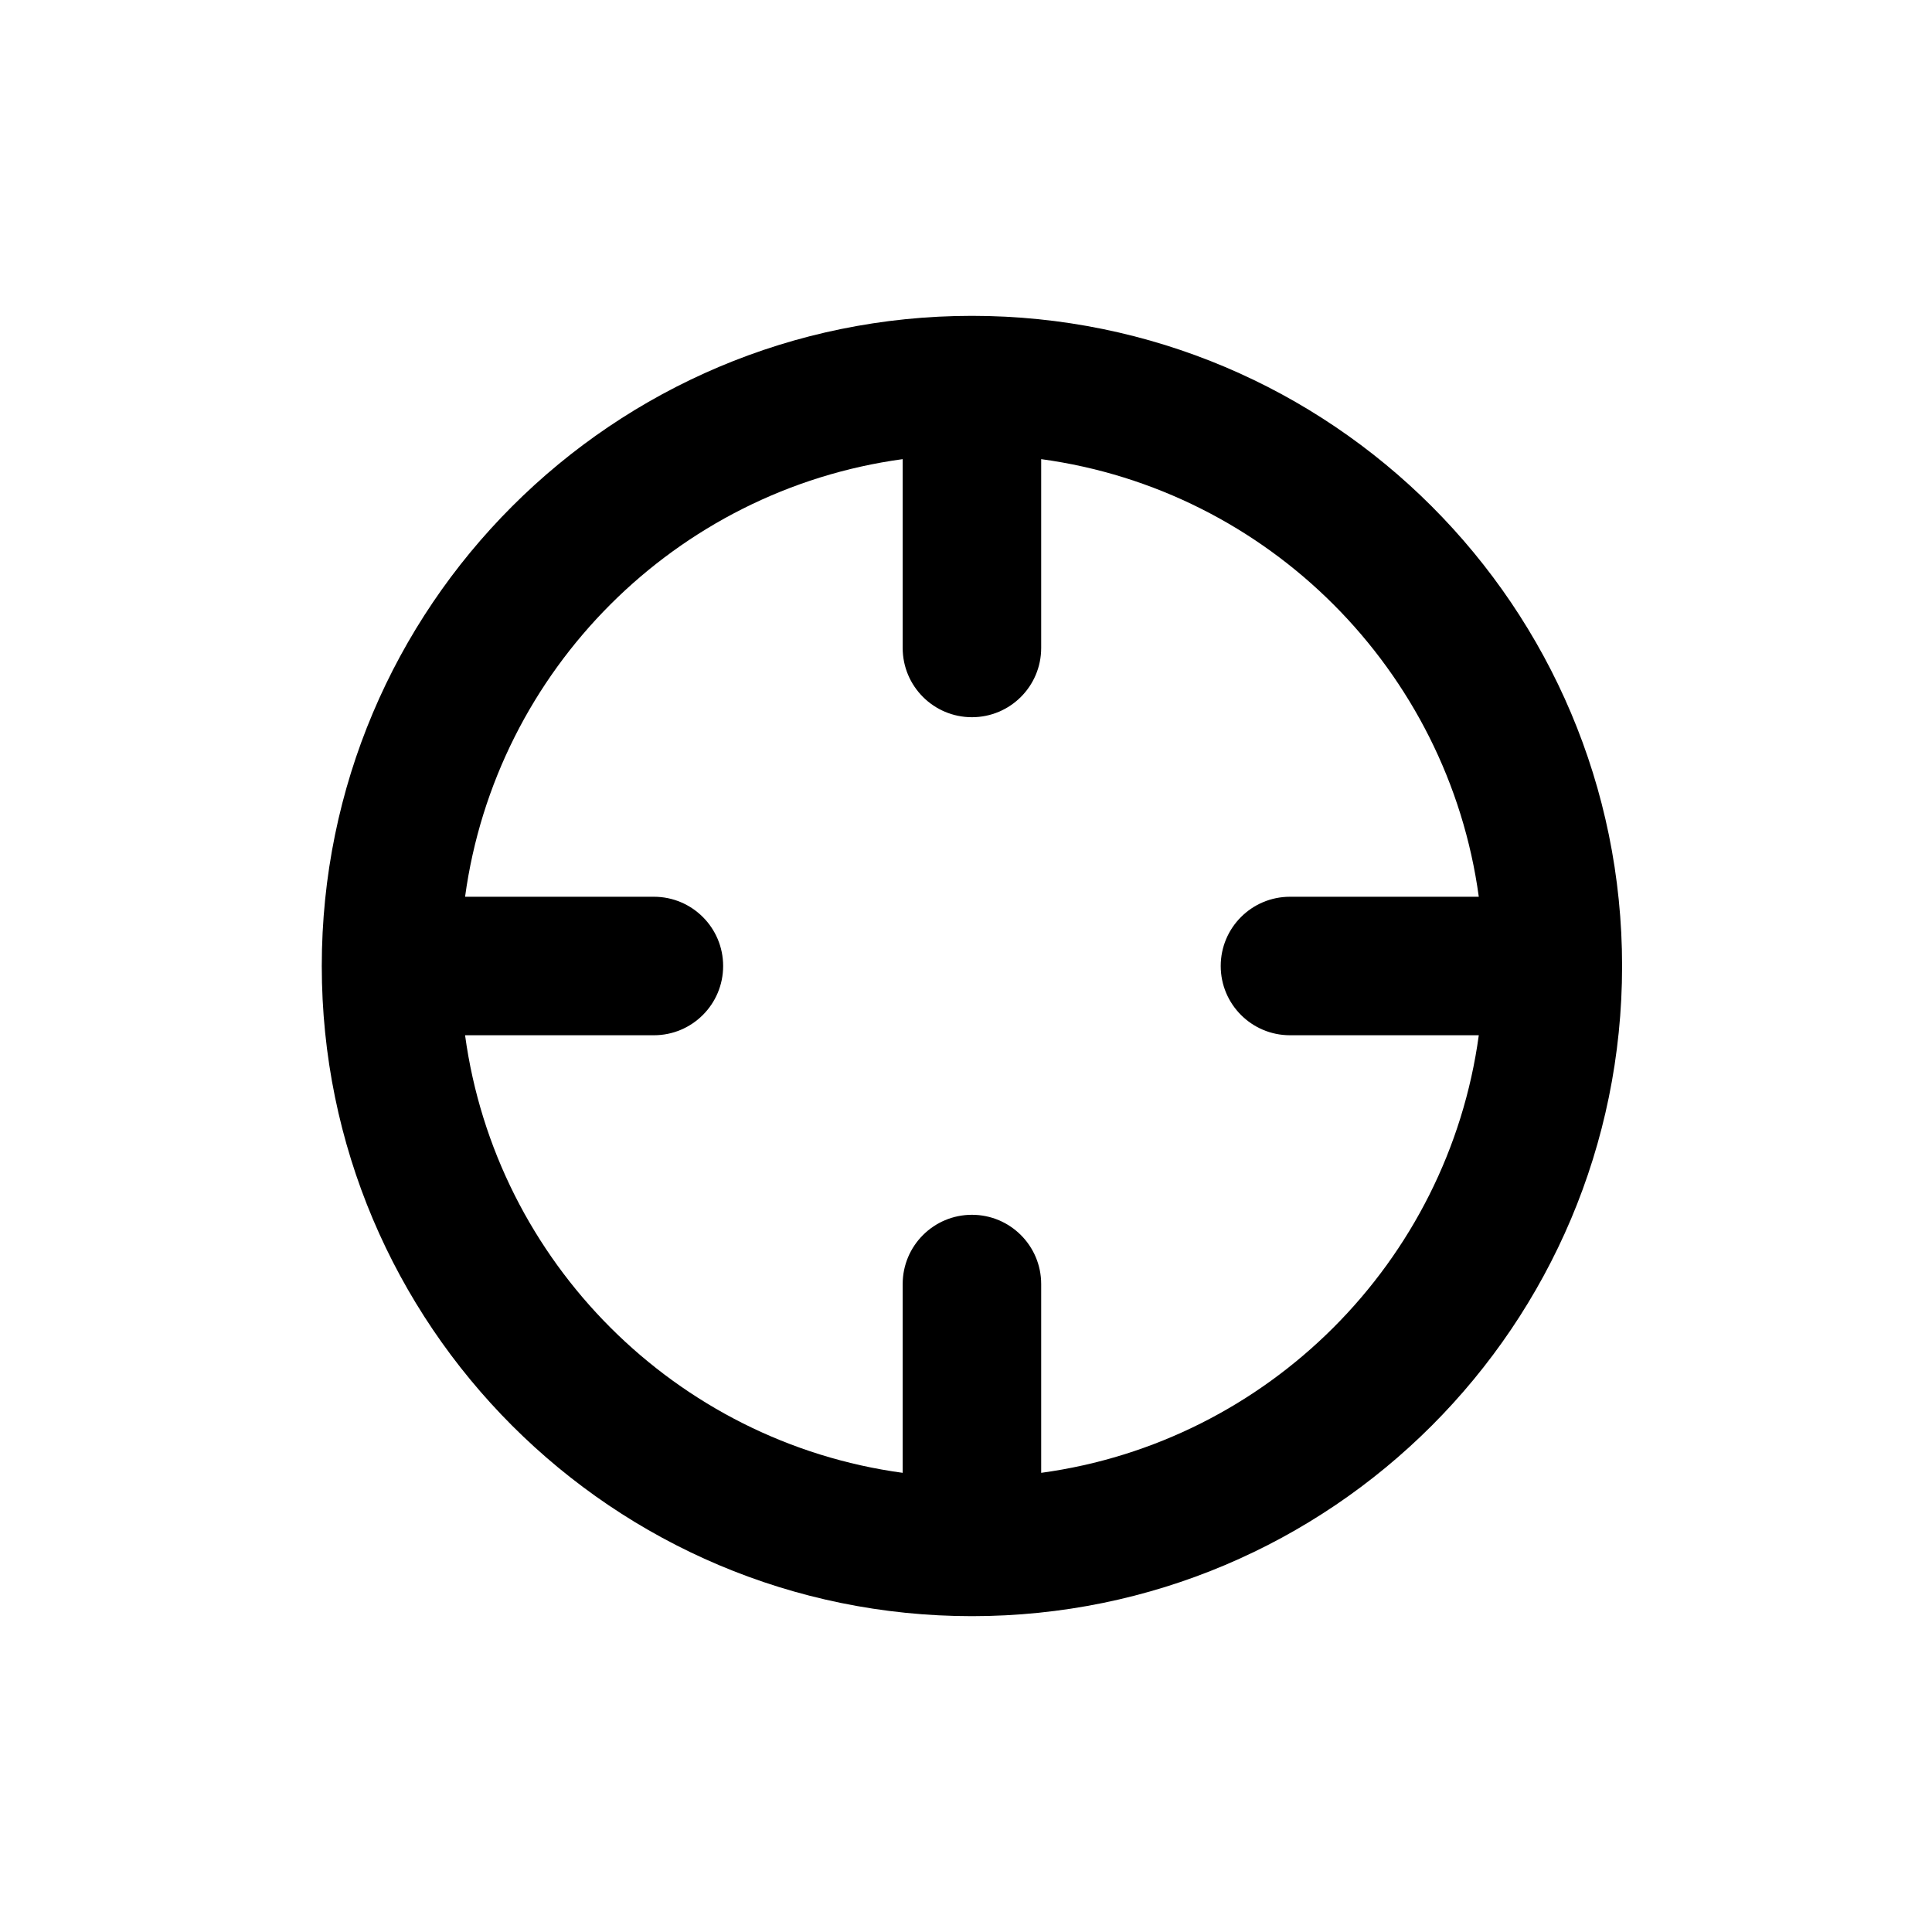
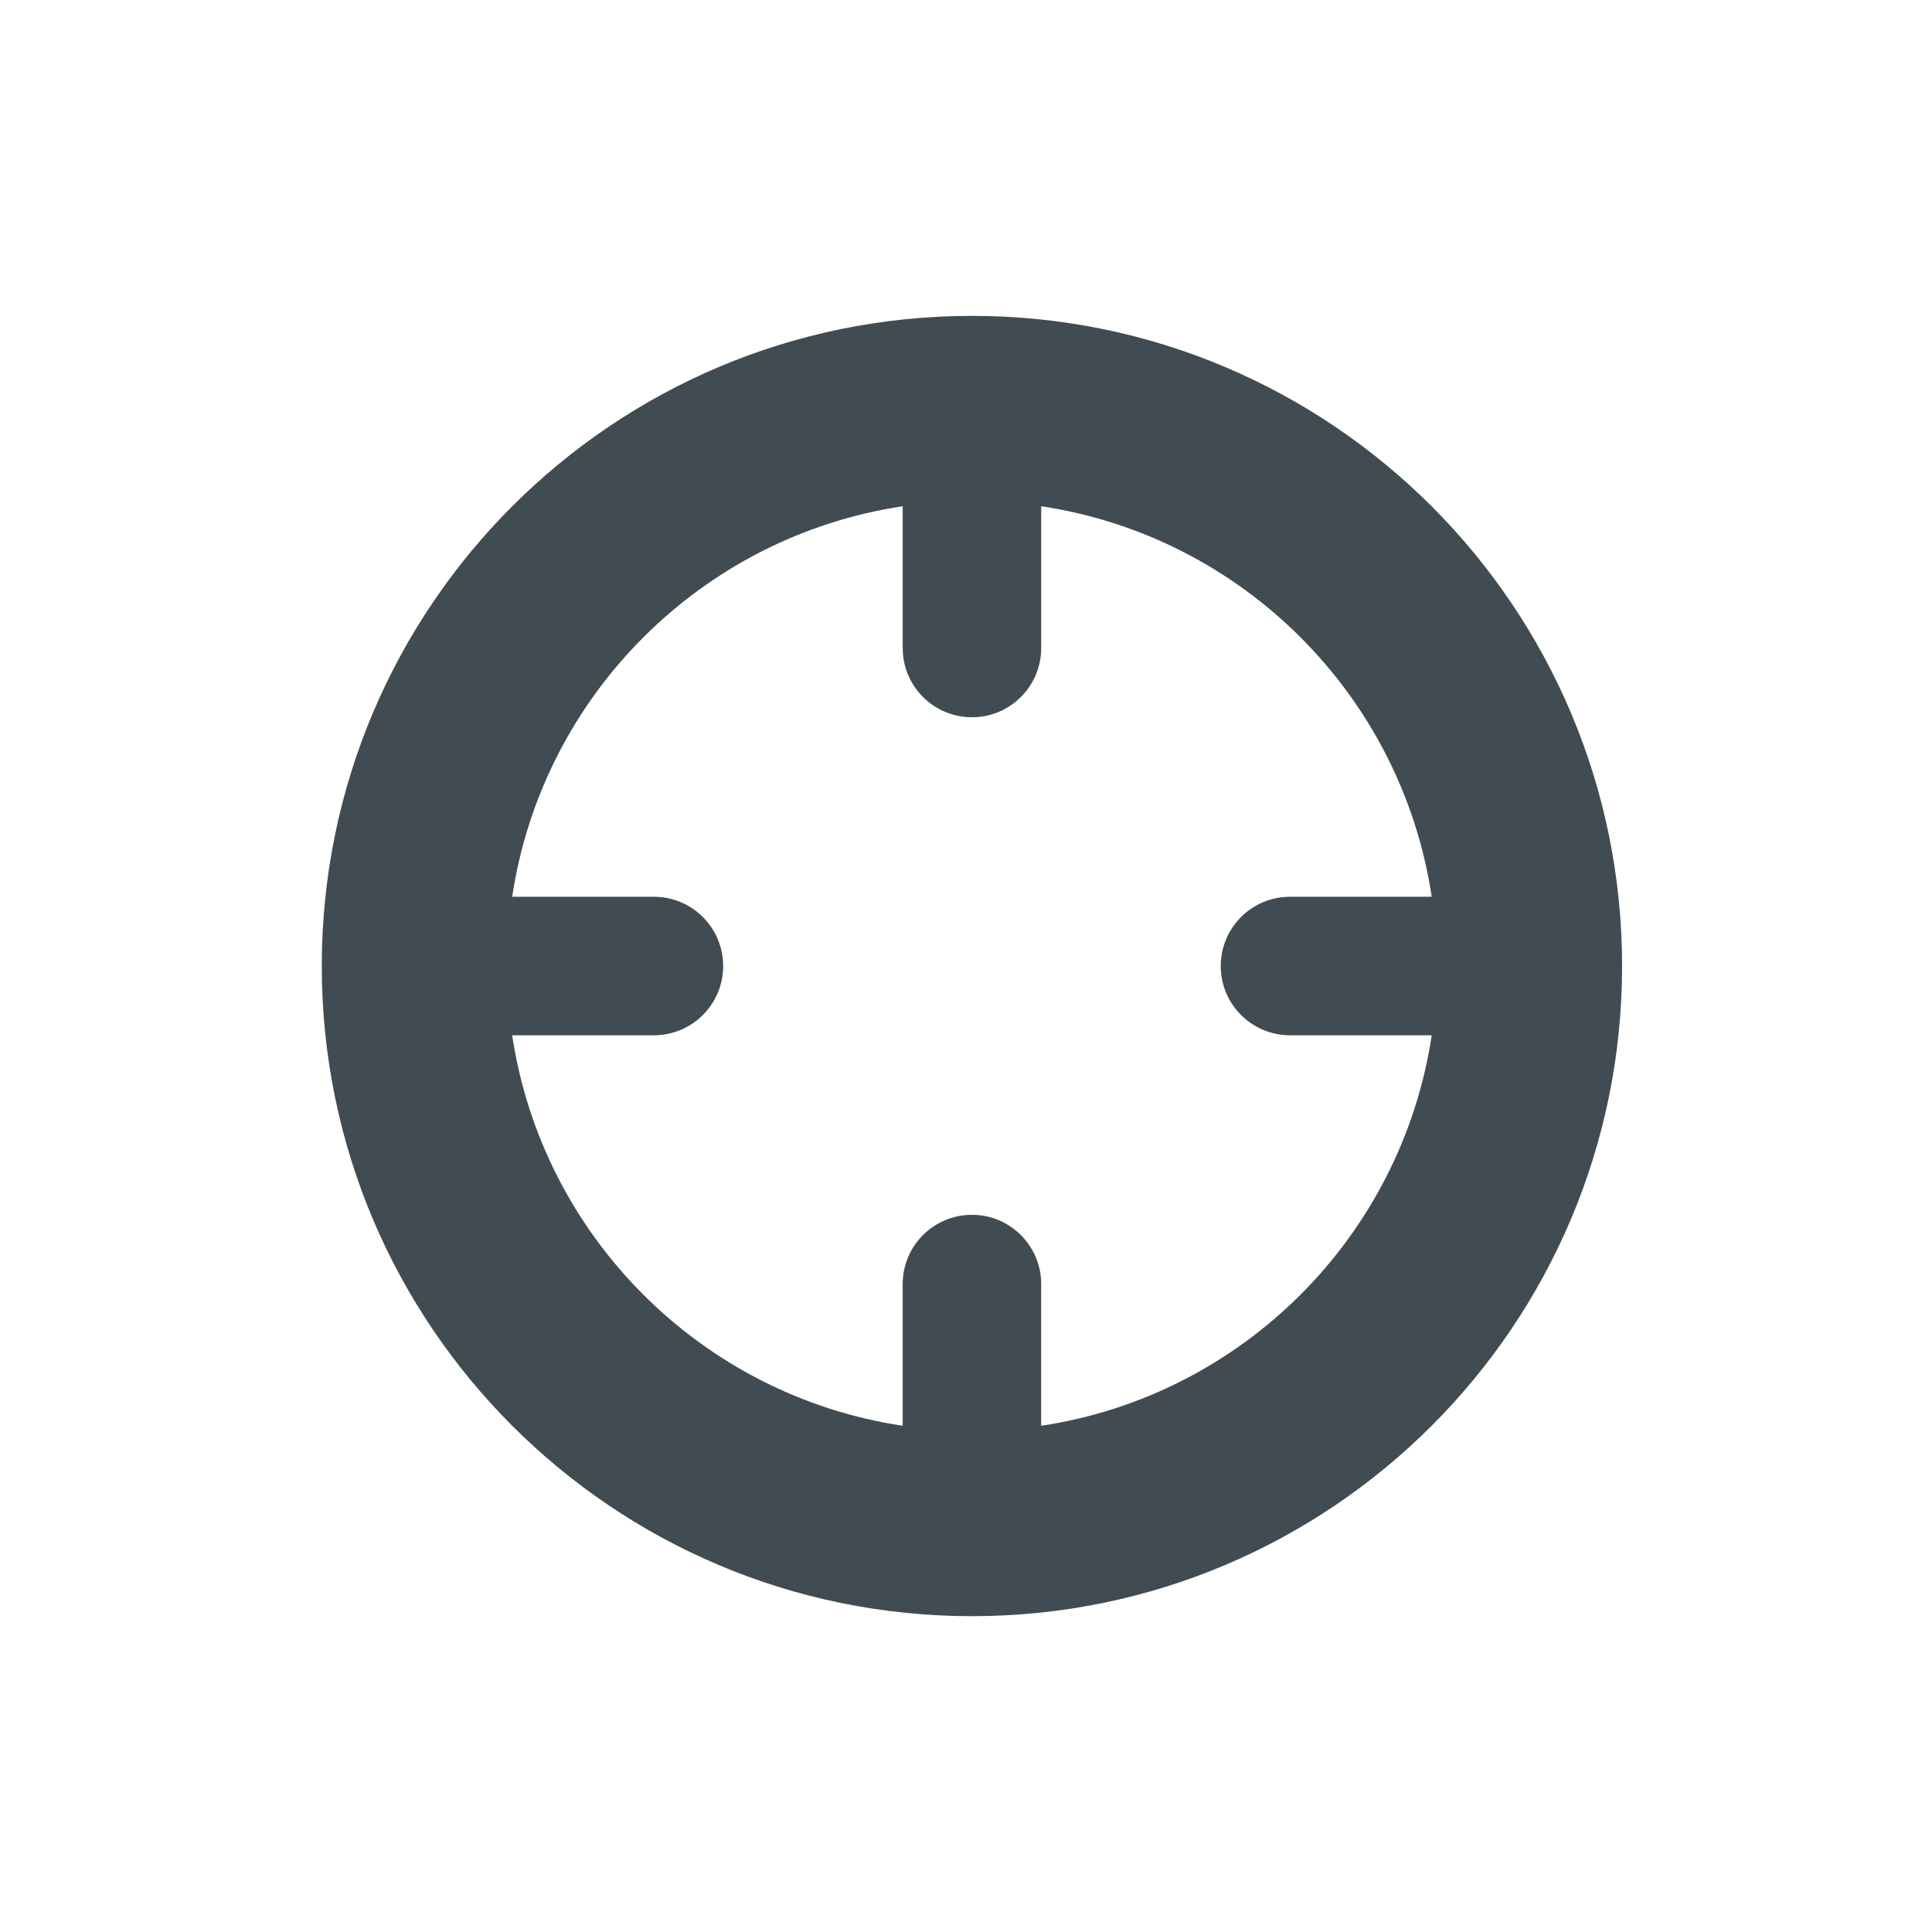
- <svg xmlns="http://www.w3.org/2000/svg" version="1.1" x="0px" y="0px" width="83.697px" height="83.698px" viewBox="2654.507 680.316 83.697 83.698" enable-background="new 2654.507 680.316 83.697 83.698" xml:space="preserve">
-   <g id="Layer_1">
-     <path d="M2696.613,693.999c-15.555,0-28.166,12.61-28.166,28.166c0,15.557,12.611,28.166,28.166,28.166   c15.556,0,28.166-12.609,28.166-28.166C2724.779,706.609,2712.168,693.999,2696.613,693.999z M2699.613,744.122v-8.179   c0-1.657-1.343-3-3-3s-3,1.343-3,3v8.179c-9.826-1.336-17.621-9.132-18.958-18.957h8.18c1.657,0,3-1.343,3-3s-1.343-3-3-3h-8.18   c1.336-9.826,9.132-17.621,18.958-18.958v8.18c0,1.657,1.343,3,3,3s3-1.343,3-3v-8.18c9.826,1.336,17.621,9.132,18.958,18.958   h-8.18c-1.657,0-3,1.343-3,3s1.343,3,3,3h8.18C2717.234,734.991,2709.439,742.786,2699.613,744.122z" />
-   </g>
-   <g id="Layer_2">
- </g>
-   <g id="Layer_3">
- </g>
-   <g id="Layer_4">
- </g>
-   <g id="Layer_5">
- </g>
-   <g id="Layer_6">
- </g>
-   <g id="Layer_7">
- </g>
-   <g id="Layer_8">
- </g>
+ <svg xmlns="http://www.w3.org/2000/svg" version="1.1" id="Layer_1" x="0px" y="0px" width="83.697px" height="83.698px" viewBox="2654.507 680.316 83.697 83.698" enable-background="new 2654.507 680.316 83.697 83.698" xml:space="preserve">
+   <path fill="#414C52" d="M2696.613,694c-15.555,0-28.166,12.61-28.166,28.166c0,15.557,12.611,28.166,28.166,28.166  c15.556,0,28.166-12.609,28.166-28.166C2724.779,706.61,2712.168,694,2696.613,694z M2699.613,742.083v-6.139c0-1.657-1.343-3-3-3  s-3,1.343-3,3v6.139c-8.716-1.309-15.608-8.201-16.917-16.917h6.14c1.657,0,3-1.343,3-3s-1.343-3-3-3h-6.14  c1.309-8.717,8.201-15.609,16.918-16.918v6.141c0,1.657,1.343,3,3,3s3-1.343,3-3v-6.141c8.717,1.309,15.609,8.201,16.918,16.918  h-6.14c-1.657,0-3,1.343-3,3s1.343,3,3,3h6.14C2715.221,733.882,2708.329,740.774,2699.613,742.083z" />
</svg>
